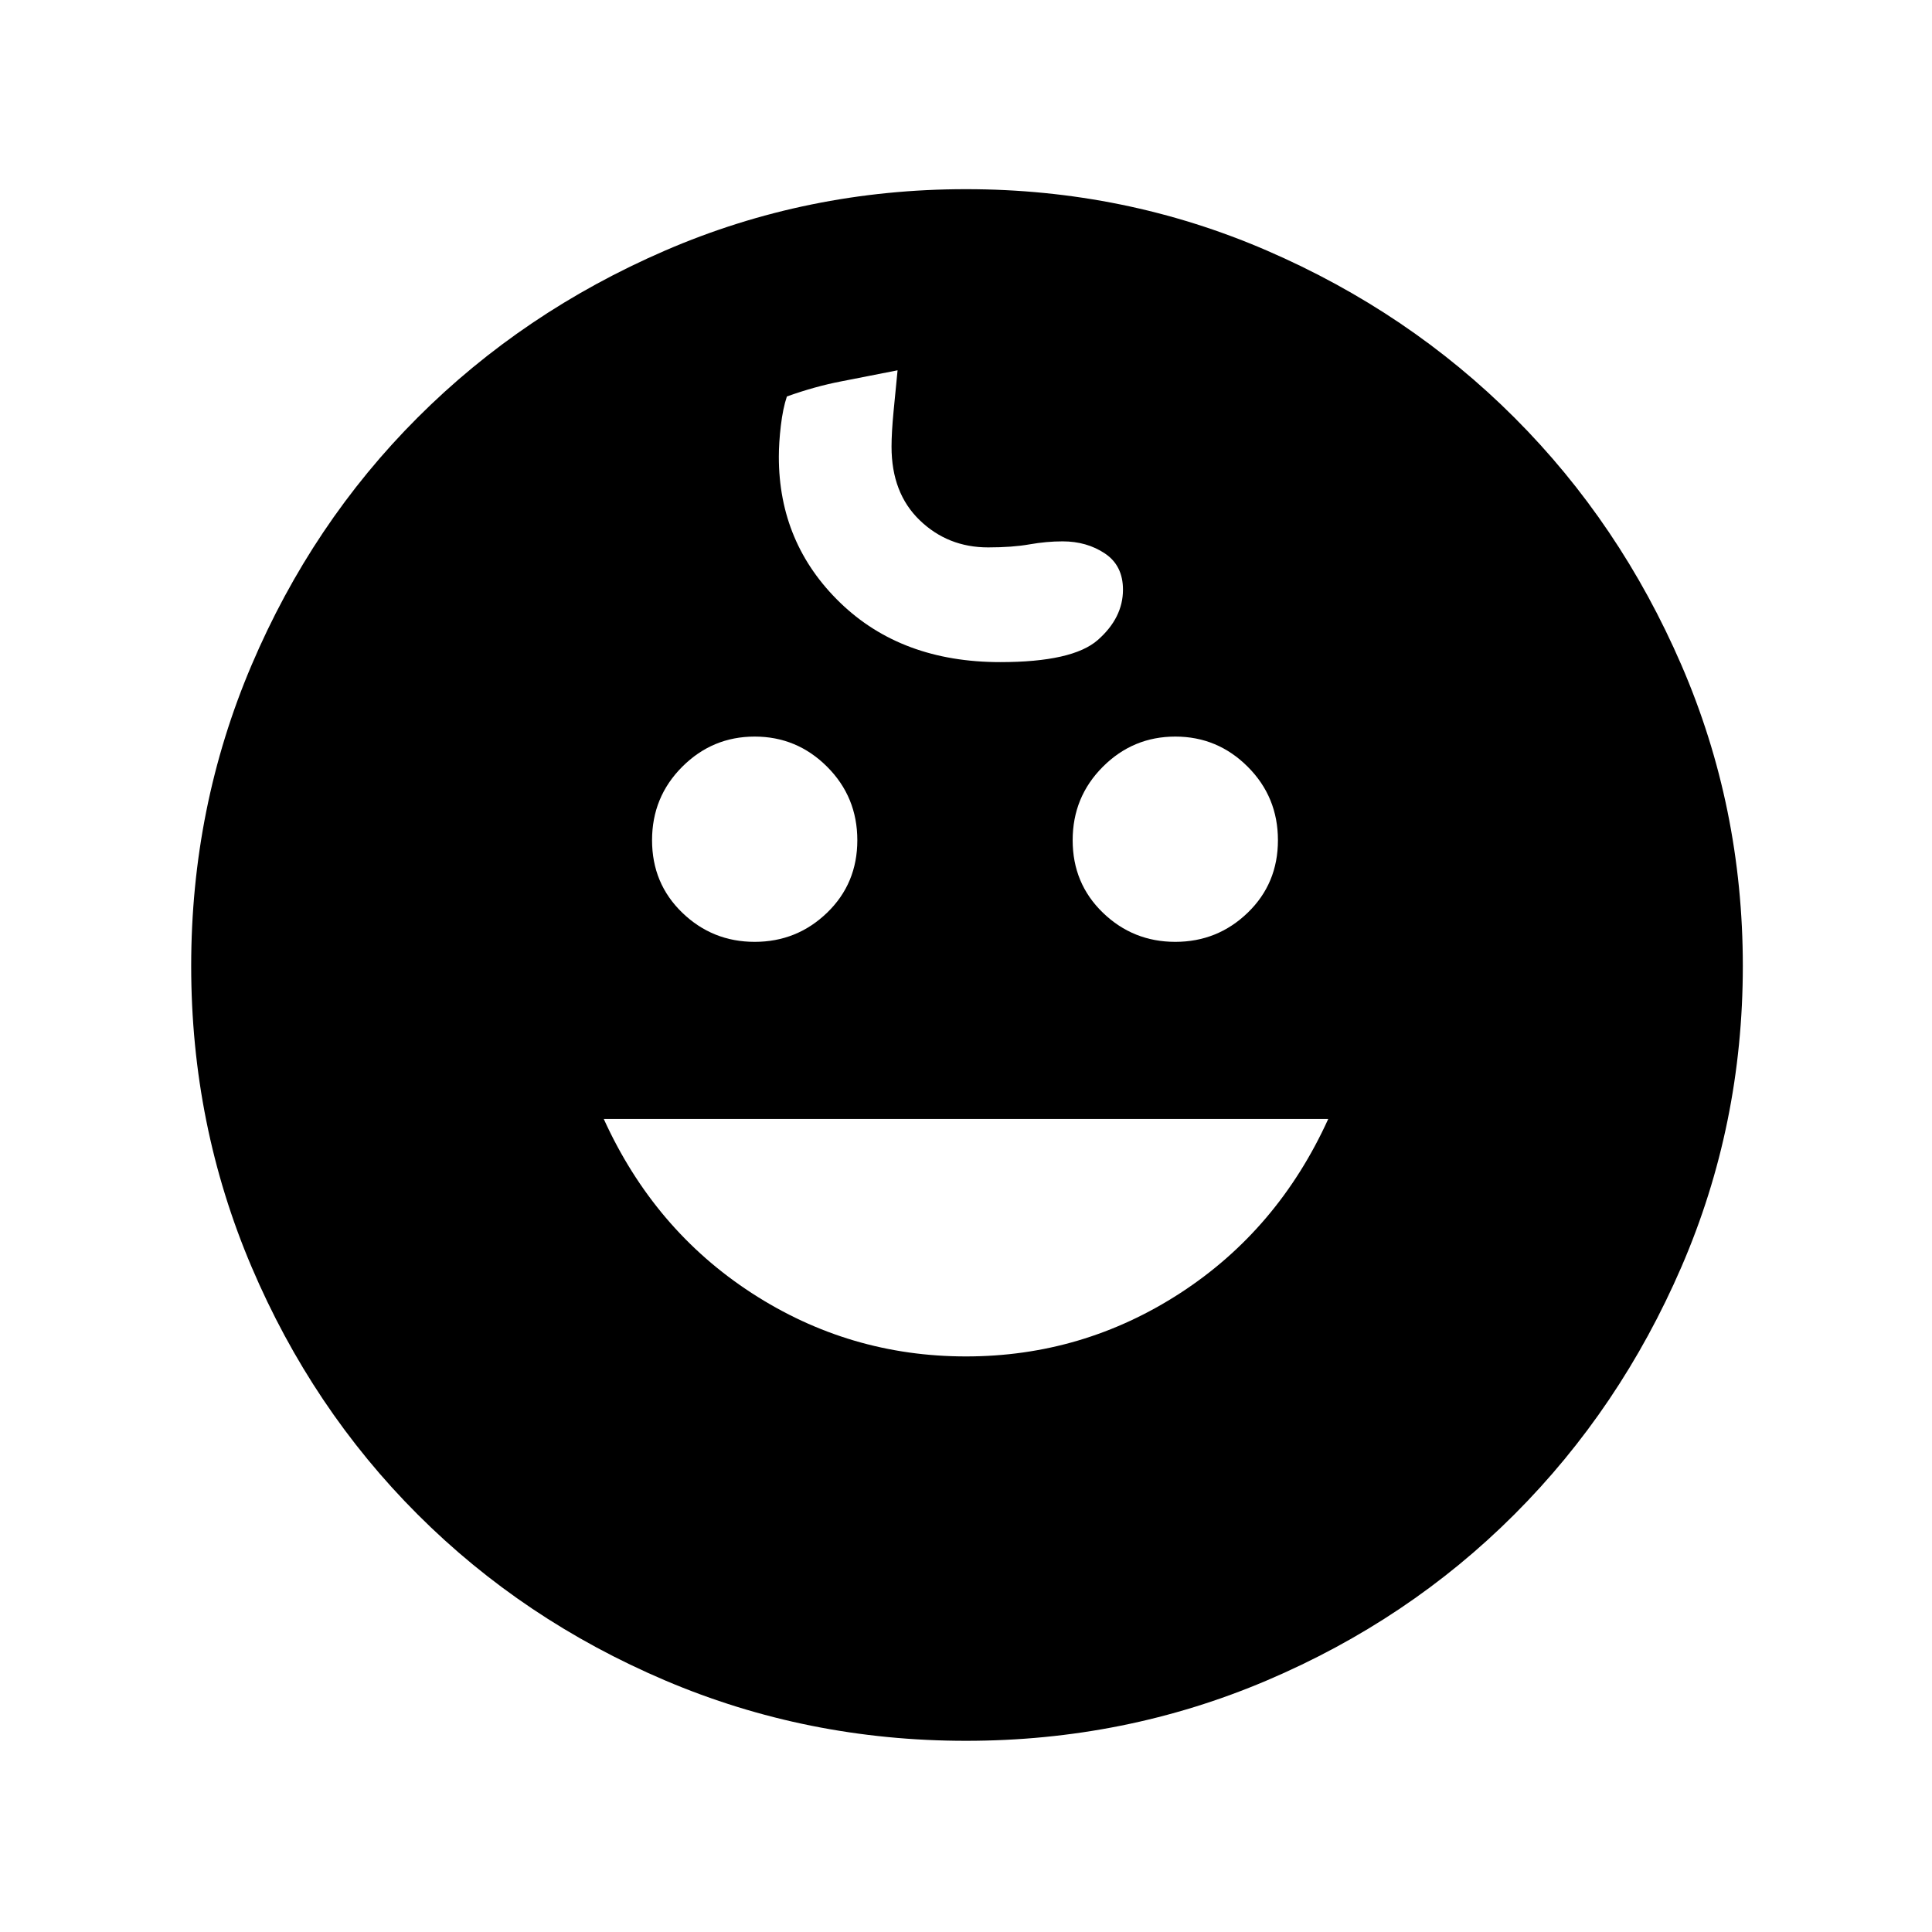
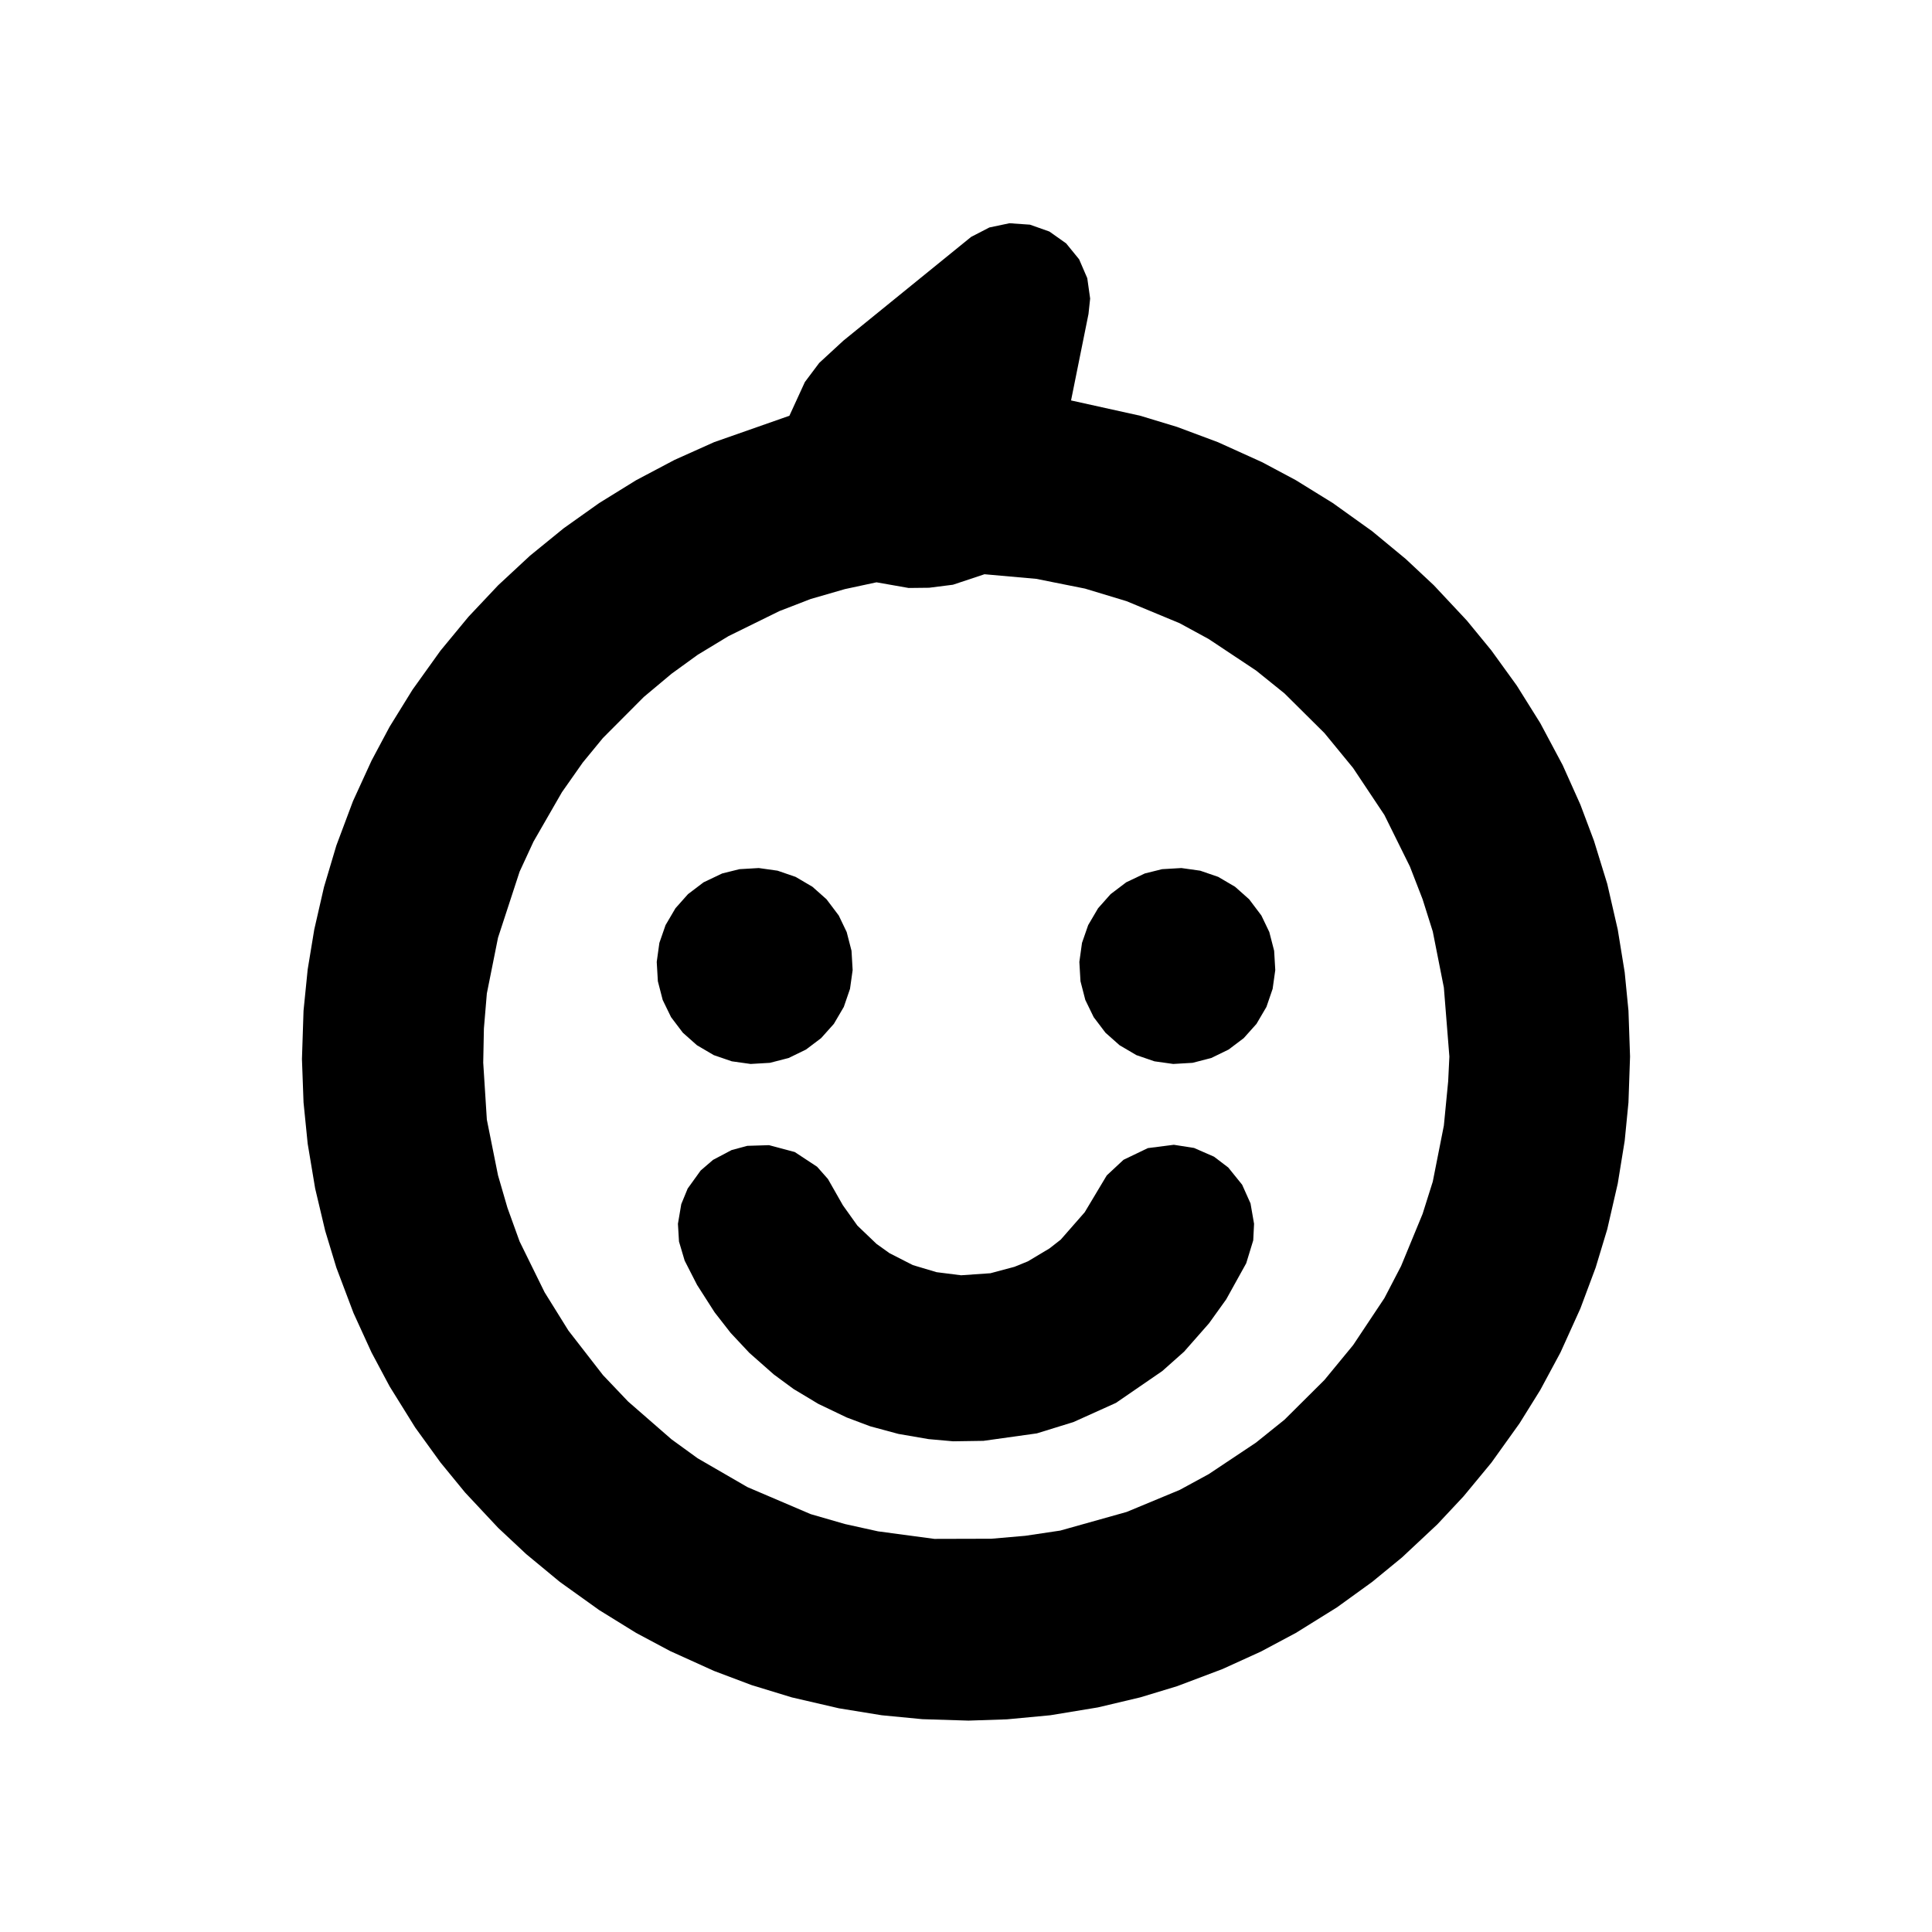
- <svg xmlns="http://www.w3.org/2000/svg" width="48" height="48" viewBox="0 -960 960 960">
-   <path d="M620-506.5q15-14.5 15-36T620-579q-15-15-36-15t-36 15q-15 15-15 36.5t15 36q15 14.5 36 14.5t36-14.5Zm-209 0q15-14.5 15-36T411-579q-15-15-36-15t-36 15q-15 15-15 36.5t15 36q15 14.5 36 14.5t36-14.5Zm175.5 189Q635-349 660-404H300q25 55 73.5 86.5T480-286q58 0 106.5-31.5ZM330.5-125q-70.5-30-123-82.5t-82.5-123Q95-401 95-480t30-149.5q30-70.5 82.5-123t123-83Q401-866 480-866t149.5 30.5q70.5 30.5 123 83t83 123Q866-559 866-480t-30.5 149.5q-30.5 70.5-83 123t-123 82.5Q559-95 480-95t-149.5-30ZM497-631q36 0 48.5-11t12.5-25q0-12-9-18t-21-6q-8 0-16.5 1.5T491-688q-20 0-34-13.5T443-738q0-7 1-17.5t2-20.5q-15 3-28 5.5t-27 7.5q-2 6-3 14.5t-1 15.5q0 43 30.5 72.5T497-631Z" />
+ <svg xmlns="http://www.w3.org/2000/svg" viewBox="0 0 256 256" fill="currentColor">
+   <path fill-rule="evenodd" d="M136.48 29.77L139.05 30.68L141.27 32.25L142.99 34.36L144.07 36.86L144.45 39.56L144.23 41.61L141.92 53.06L151.09 55.09L155.97 56.57L161.38 58.59L167.21 61.23L171.71 63.63L176.61 66.66L181.82 70.39L186.26 74.06L189.99 77.55L194.37 82.23L197.61 86.18L200.98 90.84L204.09 95.81L207.06 101.38L209.41 106.62L211.21 111.41L212.97 117.12L214.36 123.17L215.28 128.83L215.78 133.92L215.99 140L215.78 146.08L215.28 151.17L214.36 156.83L212.97 162.88L211.43 167.97L209.41 173.38L206.77 179.21L204.09 184.19L201.34 188.61L197.61 193.82L193.93 198.27L190.45 201.99L185.77 206.37L181.82 209.61L177.16 212.98L171.71 216.37L167.1 218.83L161.98 221.16L155.97 223.43L151.09 224.91L145.48 226.24L139.17 227.28L133.43 227.82L128.33 227.99L122.22 227.8L116.83 227.28L111.17 226.36L104.91 224.91L99.58 223.28L94.62 221.41L88.79 218.77L84.29 216.37L79.39 213.34L74.18 209.61L69.73 205.93L66.01 202.45L61.63 197.77L58.37 193.79L55.02 189.16L51.63 183.71L49.23 179.21L46.84 173.98L44.57 167.97L43.09 163.09L41.76 157.48L40.77 151.55L40.22 146.08L40.01 140.33L40.22 133.92L40.77 128.45L41.64 123.17L42.93 117.54L44.57 112.03L46.77 106.16L49.23 100.79L51.63 96.29L54.66 91.39L58.37 86.21L62.07 81.73L66.01 77.55L70.23 73.63L74.69 70L79.39 66.66L84.29 63.63L89.38 60.94L94.62 58.59L104.6 55.09L106.65 50.62L108.55 48.09L111.75 45.14L128.68 31.39L131.1 30.14L133.76 29.58ZM130.45 76.09L126.27 77.48L123.11 77.88L120.4 77.91L116.14 77.16L111.95 78.06L107.42 79.37L103.28 80.97L96.53 84.29L92.44 86.77L88.99 89.27L85.31 92.35L79.89 97.79L77.22 101.04L74.46 104.97L70.69 111.52L68.85 115.5L65.99 124.25L64.51 131.64L64.12 136.28L64.03 140.81L64.51 148.36L65.99 155.74L67.24 160.04L68.85 164.5L72.16 171.23L75.32 176.31L79.9 182.21L83.23 185.71L88.98 190.72L92.44 193.23L99.04 197.05L107.42 200.63L111.95 201.94L116.34 202.91L123.81 203.91L131.37 203.89L135.86 203.5L140.49 202.81L149.29 200.34L156.32 197.42L160.16 195.33L166.43 191.15L170.2 188.12L175.49 182.86L179.3 178.23L183.44 172.01L185.65 167.76L188.5 160.85L189.85 156.57L191.32 149.14L191.89 143.28L192.05 140L191.32 130.86L189.85 123.43L188.5 119.15L186.82 114.82L183.44 107.99L179.29 101.76L175.5 97.14L170.2 91.88L166.44 88.85L160.15 84.67L156.31 82.58L149.28 79.66L143.76 77.99L137.3 76.7ZM155.54 151.69L158.22 152.11L160.87 153.27L162.75 154.7L164.59 156.98L165.7 159.46L166.17 162.16L166.06 164.35L165.13 167.39L162.48 172.17L160.19 175.36L156.9 179.1L154.01 181.67L147.87 185.89L142.24 188.43L137.39 189.93L130.31 190.92L126.29 190.98L123.04 190.69L119.04 190L115.3 188.99L112.19 187.82L108.43 186.02L105.15 184.05L102.53 182.12L99.29 179.26L96.81 176.61L94.69 173.89L92.36 170.25L90.72 167.04L89.97 164.51L89.83 162.16L90.27 159.56L91.12 157.49L92.84 155.1L94.48 153.69L96.94 152.39L99.02 151.83L101.9 151.74L105.31 152.65L108.27 154.6L109.71 156.23L111.69 159.71L113.61 162.4L116.14 164.82L117.86 166.05L120.95 167.63L124.1 168.57L127.35 168.98L131.24 168.71L134.42 167.86L136.21 167.13L139.05 165.43L140.55 164.26L143.73 160.63L146.65 155.75L148.87 153.68L152.1 152.13ZM100.54 115.02L103.03 115.37L105.42 116.19L107.65 117.5L109.52 119.16L111.14 121.31L112.19 123.5L112.83 125.98L112.98 128.54L112.63 131.03L111.81 133.42L110.49 135.67L108.8 137.56L106.8 139.07L104.5 140.19L102.02 140.83L99.46 140.98L96.97 140.63L94.58 139.81L92.35 138.5L90.48 136.84L88.92 134.78L87.81 132.5L87.17 130.02L87.02 127.46L87.37 124.94L88.19 122.58L89.5 120.35L91.16 118.48L93.23 116.91L95.69 115.74L97.98 115.17ZM156.54 115.02L159.03 115.37L161.42 116.19L163.65 117.5L165.52 119.16L167.14 121.31L168.19 123.5L168.83 125.98L168.98 128.54L168.63 131.03L167.81 133.42L166.49 135.67L164.8 137.56L162.8 139.07L160.5 140.19L158.02 140.83L155.46 140.98L152.97 140.63L150.58 139.81L148.35 138.5L146.48 136.84L144.92 134.78L143.81 132.5L143.17 130.02L143.02 127.46L143.37 124.94L144.19 122.58L145.5 120.35L147.16 118.48L149.23 116.91L151.69 115.74L153.98 115.17Z" />
</svg>
